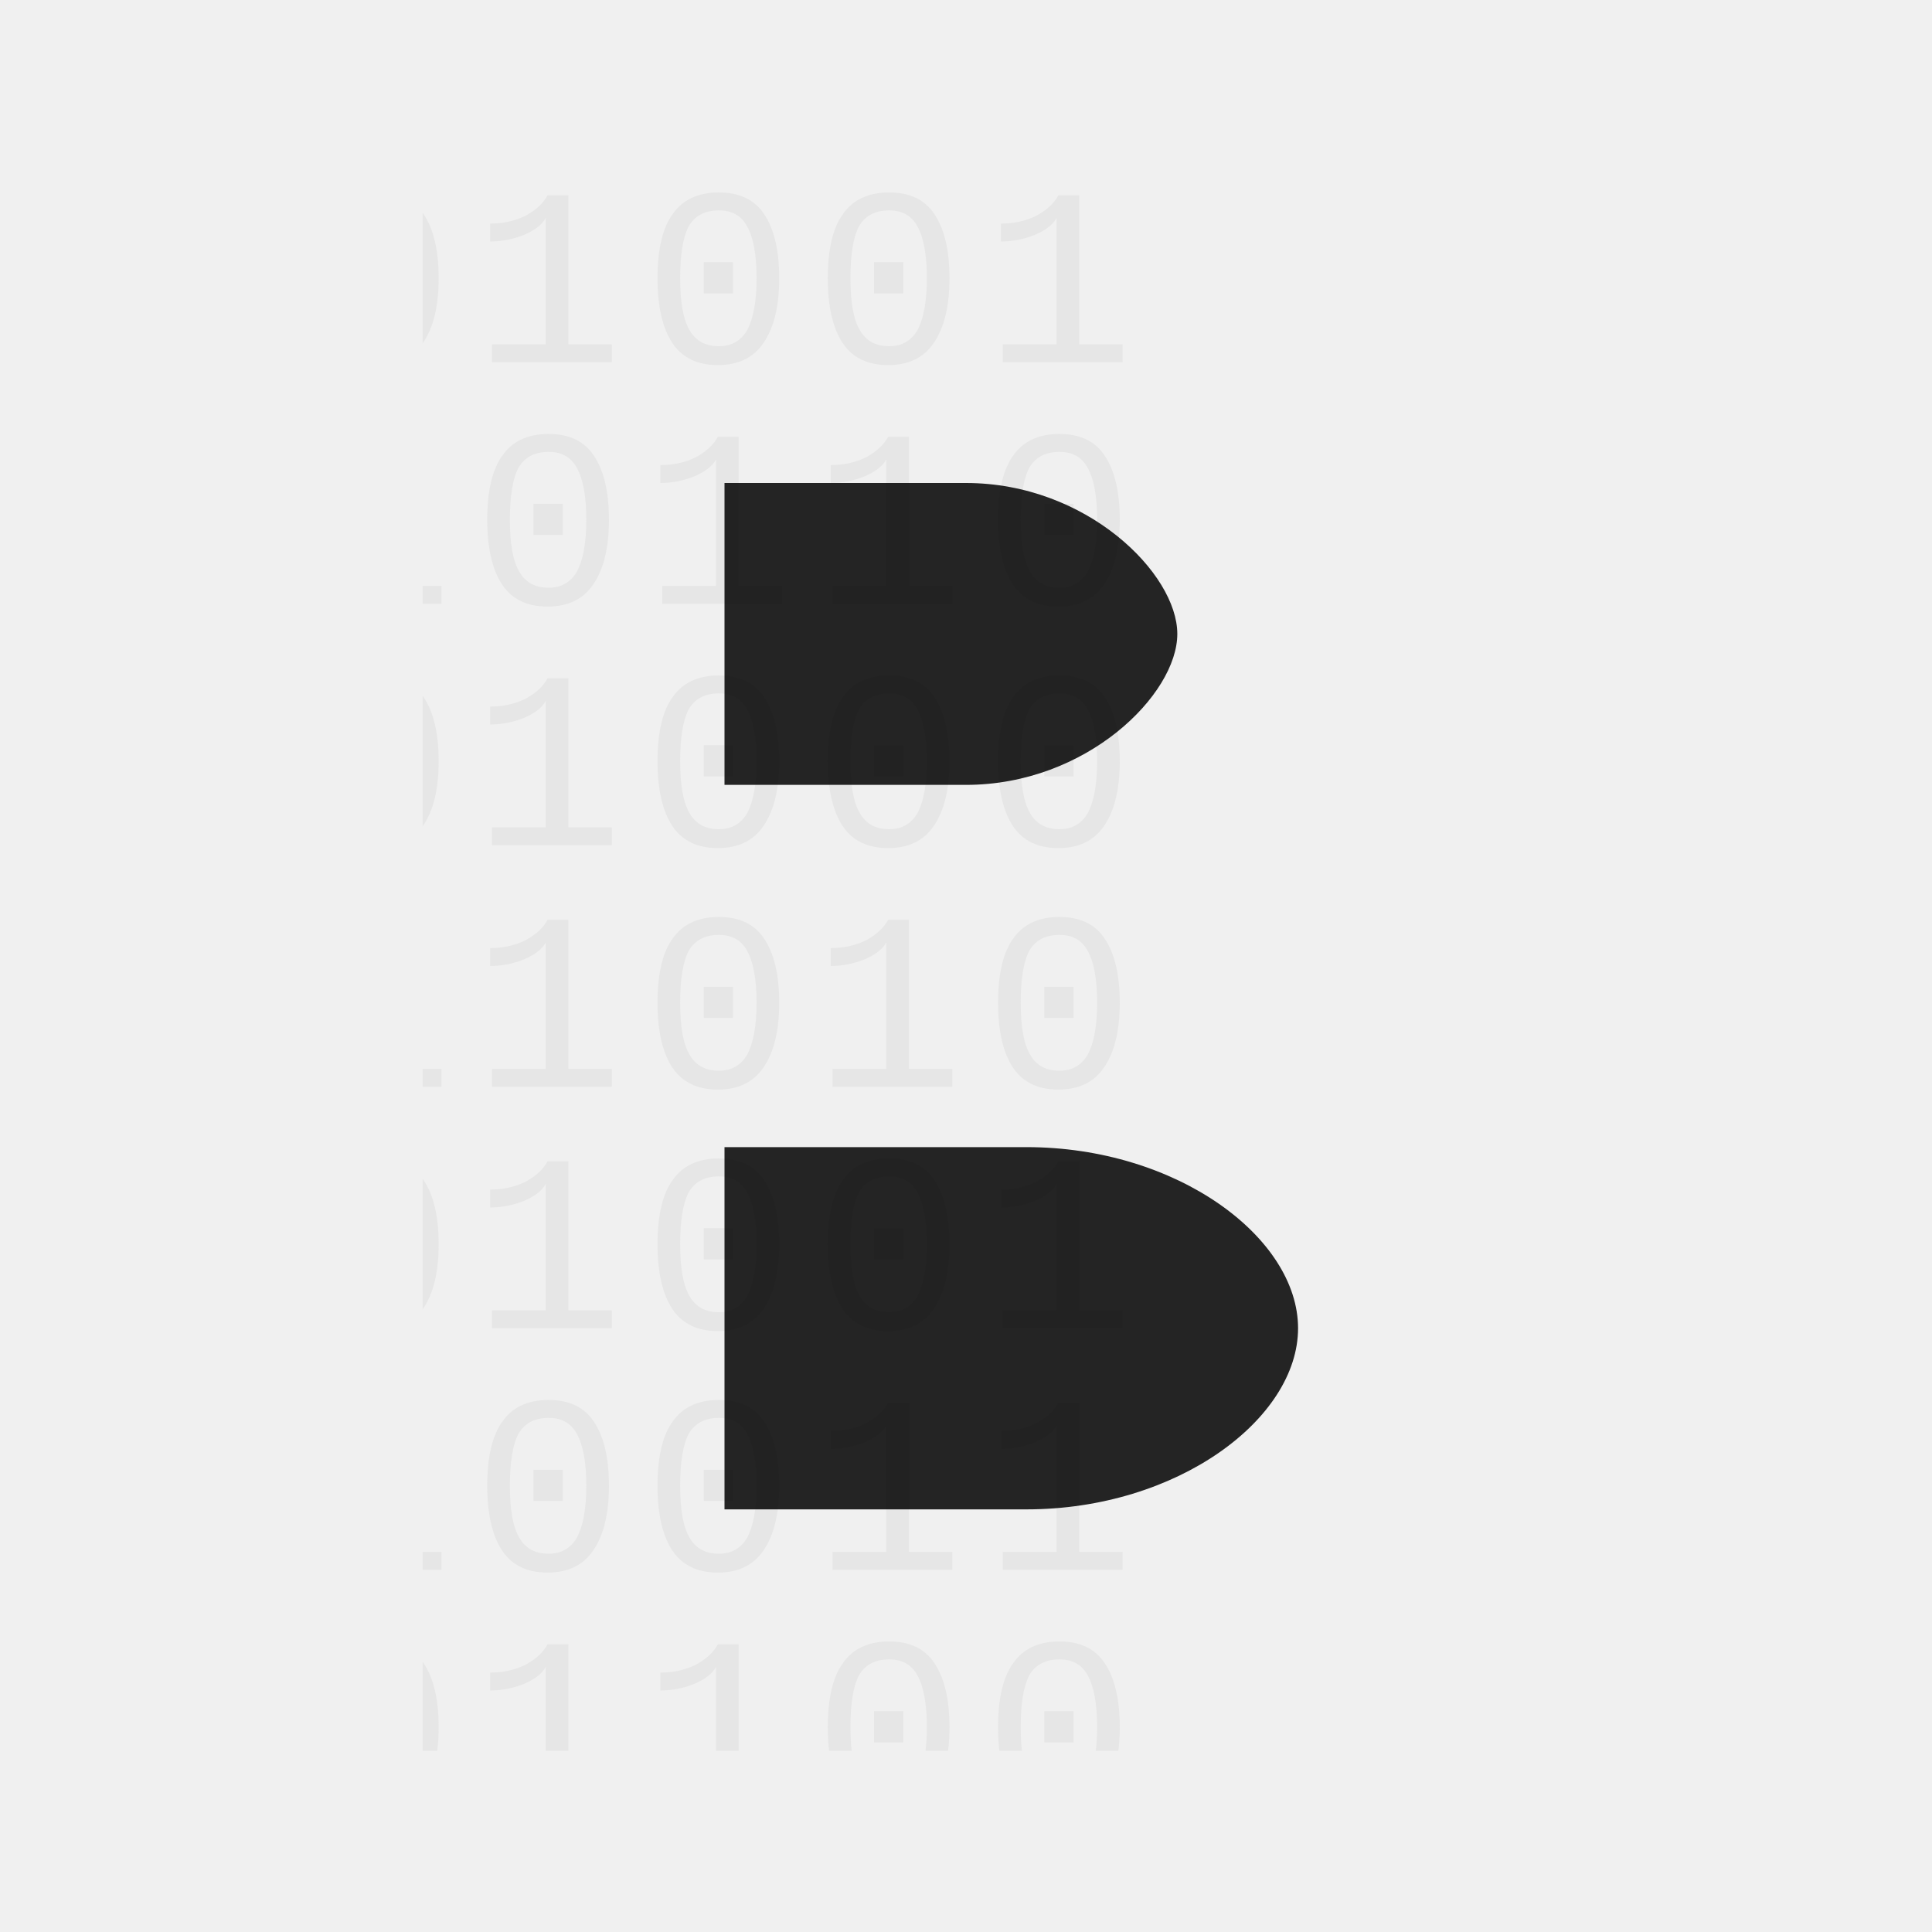
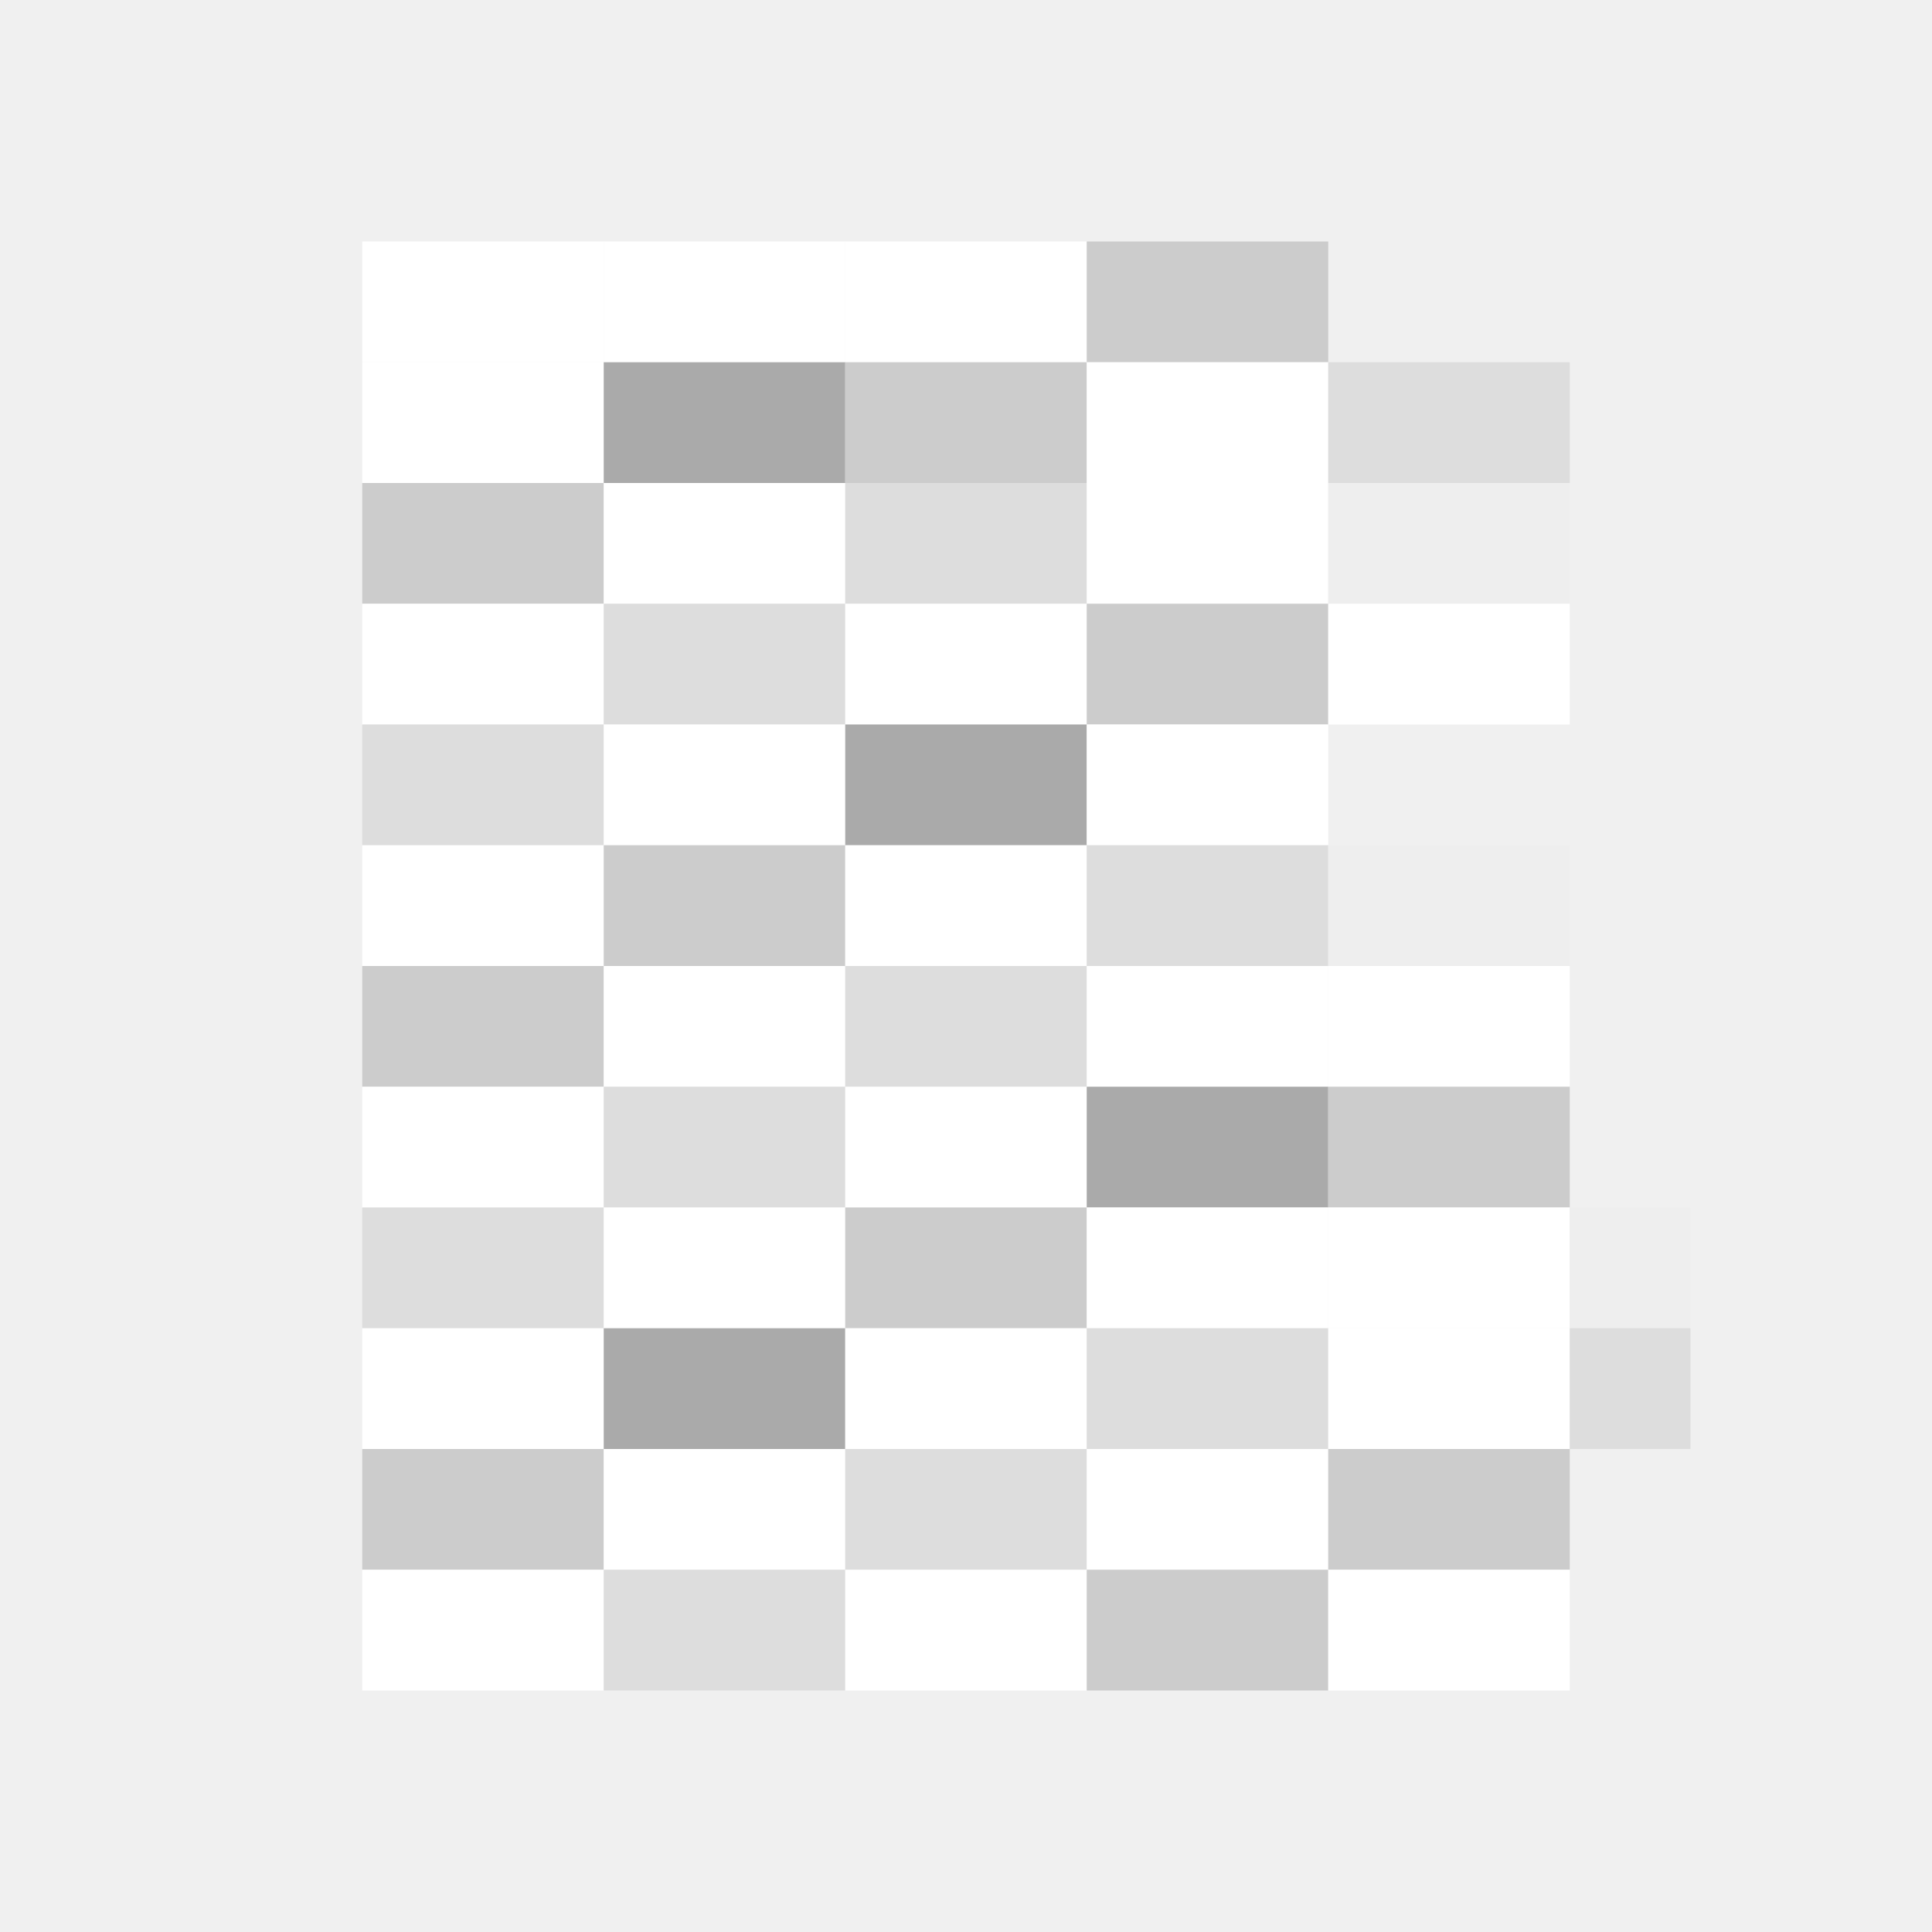
- <svg xmlns="http://www.w3.org/2000/svg" viewBox="0 0 32 32">
-   <defs>
-     <clipPath id="b">
-       <path d="M7,3 H18 C23,3 26,6 26,9.5 C26,12.5 24,14.5 21,15.5 C25,16.5 28,19 28,22.5 C28,27 24.5,29 19,29 H7 Z" />
-     </clipPath>
-   </defs>
-   <g clip-path="url(#b)" font-family="'Courier New',monospace" font-size="4.2" fill="#e6e6e6" letter-spacing="0.3">
-     <text x="5" y="6">01001</text>
-     <text x="5" y="10">10110</text>
-     <text x="5" y="14">01000</text>
-     <text x="5" y="18">11010</text>
-     <text x="5" y="22">01001</text>
-     <text x="5" y="26">10011</text>
-     <text x="5" y="30">01100</text>
-   </g>
-   <path d="M12,8 V13 H16 C18,13 19.5,11.5 19.5,10.5 C19.5,9.5 18,8 16,8 Z M12,19 V25 H17 C19.5,25 21.5,23.5 21.5,22 C21.5,20.5 19.5,19 17,19 Z" fill="rgba(0,0,0,0.85)" />
+ <svg xmlns="http://www.w3.org/2000/svg" viewBox="0 0 16 16">
+   <rect x="3" y="2" width="2" height="1" fill="#fff" />
+   <rect x="5" y="2" width="2" height="1" fill="#fff" />
+   <rect x="7" y="2" width="2" height="1" fill="#fff" />
+   <rect x="9" y="2" width="2" height="1" fill="#ccc" />
+   <rect x="3" y="3" width="2" height="1" fill="#fff" />
+   <rect x="5" y="3" width="2" height="1" fill="#aaa" />
+   <rect x="7" y="3" width="2" height="1" fill="#ccc" />
+   <rect x="9" y="3" width="2" height="1" fill="#fff" />
+   <rect x="11" y="3" width="2" height="1" fill="#ddd" />
+   <rect x="3" y="4" width="2" height="1" fill="#ccc" />
+   <rect x="5" y="4" width="2" height="1" fill="#fff" />
+   <rect x="7" y="4" width="2" height="1" fill="#ddd" />
+   <rect x="9" y="4" width="2" height="1" fill="#fff" />
+   <rect x="11" y="4" width="2" height="1" fill="#eee" />
+   <rect x="3" y="5" width="2" height="1" fill="#fff" />
+   <rect x="5" y="5" width="2" height="1" fill="#ddd" />
+   <rect x="7" y="5" width="2" height="1" fill="#fff" />
+   <rect x="9" y="5" width="2" height="1" fill="#ccc" />
+   <rect x="11" y="5" width="2" height="1" fill="#fff" />
+   <rect x="3" y="6" width="2" height="1" fill="#ddd" />
+   <rect x="5" y="6" width="2" height="1" fill="#fff" />
+   <rect x="7" y="6" width="2" height="1" fill="#aaa" />
+   <rect x="9" y="6" width="2" height="1" fill="#fff" />
+   <rect x="3" y="7" width="2" height="1" fill="#fff" />
+   <rect x="5" y="7" width="2" height="1" fill="#ccc" />
+   <rect x="7" y="7" width="2" height="1" fill="#fff" />
+   <rect x="9" y="7" width="2" height="1" fill="#ddd" />
+   <rect x="11" y="7" width="2" height="1" fill="#eee" />
+   <rect x="3" y="8" width="2" height="1" fill="#ccc" />
+   <rect x="5" y="8" width="2" height="1" fill="#fff" />
+   <rect x="7" y="8" width="2" height="1" fill="#ddd" />
+   <rect x="9" y="8" width="2" height="1" fill="#fff" />
+   <rect x="11" y="8" width="2" height="1" fill="#fff" />
+   <rect x="3" y="9" width="2" height="1" fill="#fff" />
+   <rect x="5" y="9" width="2" height="1" fill="#ddd" />
+   <rect x="7" y="9" width="2" height="1" fill="#fff" />
+   <rect x="9" y="9" width="2" height="1" fill="#aaa" />
+   <rect x="11" y="9" width="2" height="1" fill="#ccc" />
+   <rect x="3" y="10" width="2" height="1" fill="#ddd" />
+   <rect x="5" y="10" width="2" height="1" fill="#fff" />
+   <rect x="7" y="10" width="2" height="1" fill="#ccc" />
+   <rect x="9" y="10" width="2" height="1" fill="#fff" />
+   <rect x="11" y="10" width="2" height="1" fill="#fff" />
+   <rect x="13" y="10" width="1" height="1" fill="#eee" />
+   <rect x="3" y="11" width="2" height="1" fill="#fff" />
+   <rect x="5" y="11" width="2" height="1" fill="#aaa" />
+   <rect x="7" y="11" width="2" height="1" fill="#fff" />
+   <rect x="9" y="11" width="2" height="1" fill="#ddd" />
+   <rect x="11" y="11" width="2" height="1" fill="#fff" />
+   <rect x="13" y="11" width="1" height="1" fill="#ddd" />
+   <rect x="3" y="12" width="2" height="1" fill="#ccc" />
+   <rect x="5" y="12" width="2" height="1" fill="#fff" />
+   <rect x="7" y="12" width="2" height="1" fill="#ddd" />
+   <rect x="9" y="12" width="2" height="1" fill="#fff" />
+   <rect x="11" y="12" width="2" height="1" fill="#ccc" />
+   <rect x="3" y="13" width="2" height="1" fill="#fff" />
+   <rect x="5" y="13" width="2" height="1" fill="#ddd" />
+   <rect x="7" y="13" width="2" height="1" fill="#fff" />
+   <rect x="9" y="13" width="2" height="1" fill="#ccc" />
+   <rect x="11" y="13" width="2" height="1" fill="#fff" />
</svg>
